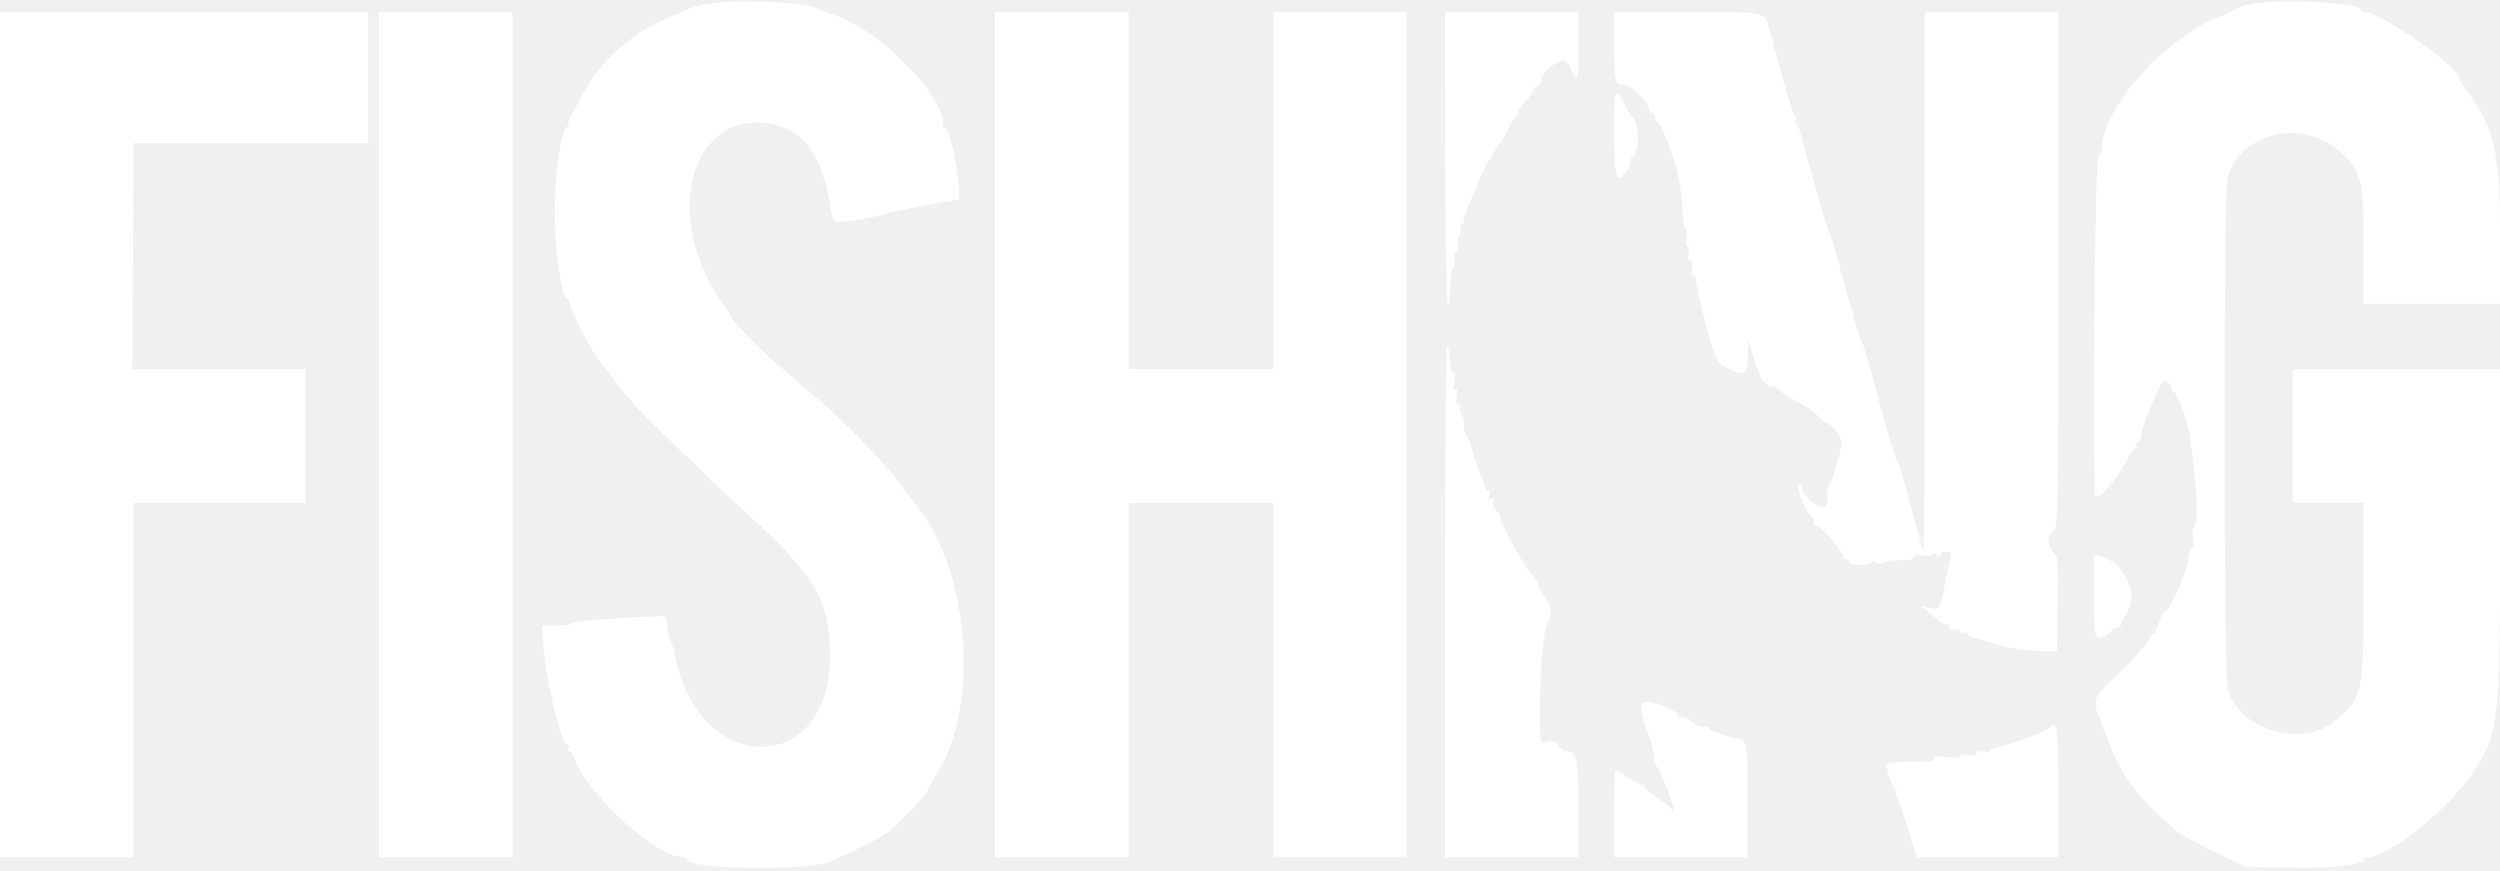
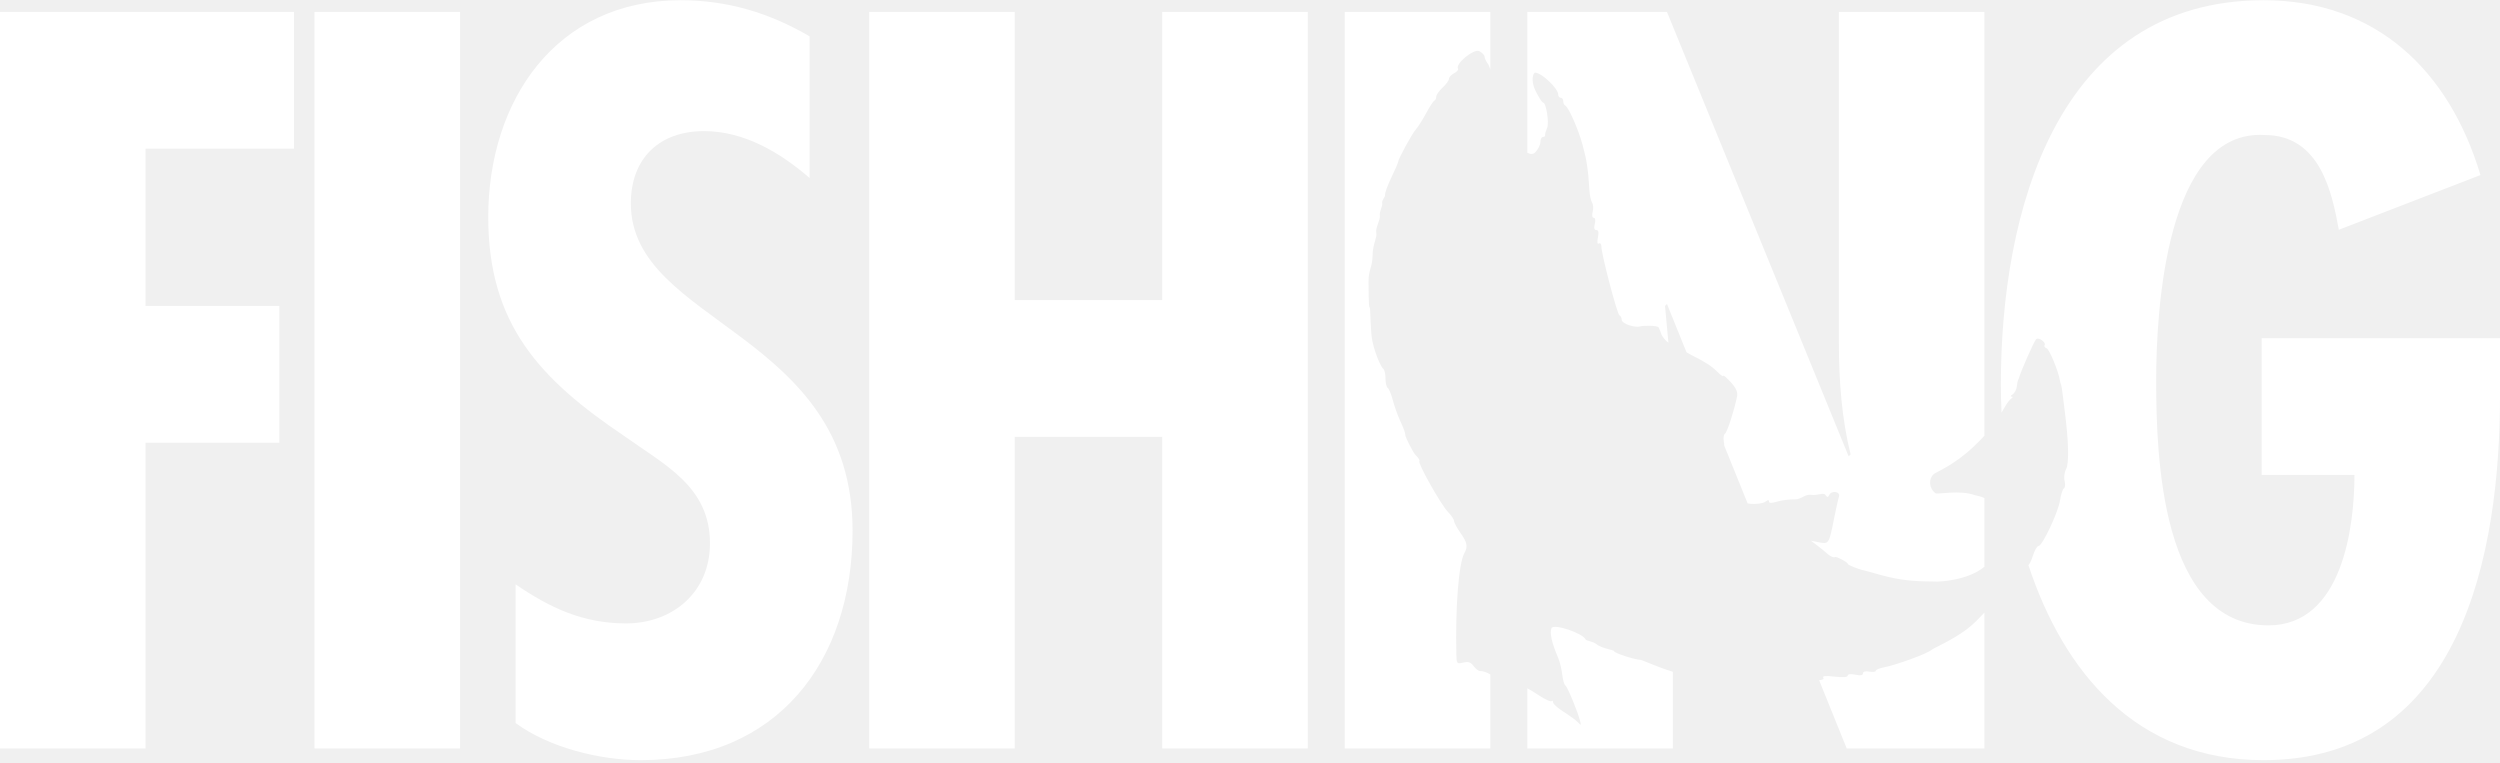
- <svg xmlns="http://www.w3.org/2000/svg" clip-rule="evenodd" fill-rule="evenodd" stroke-linejoin="round" stroke-miterlimit="2" viewBox="0 0 600 209">
-   <g fill="#fff">
-     <path d="m169.466.992c-1.62.312-3.534.853-4.254 1.201-.719.348-2.927 1.297-4.907 2.112-8.839 3.633-16.348 10.415-20.54 18.547-1.3 2.518-2.671 4.952-3.049 5.406-.379.454-.508 1.116-.288 1.473.22.355.13.646-.199.646-1.455 0-3.056 10.793-3.056 20.611 0 9.706 1.597 20.611 3.017 20.611.309 0 .515.22.458.49-.311 1.508 5.523 12.867 7.981 15.54.993 1.079 2.506 3.014 3.364 4.299 2.011 3.013 5.894 7.173 13.62 14.594 3.42 3.283 7.592 7.296 9.273 8.915 1.681 1.618 5.642 5.299 8.805 8.178 16.003 14.575 19.512 20.63 19.528 33.697.036 29.522-31.998 29.117-37.33-.472-.246-1.36-.679-2.771-.967-3.135-.286-.364-.616-1.837-.731-3.271-.117-1.436-.508-2.598-.868-2.584-11.215.417-21.919 1.241-21.919 1.684 0 .32-1.661.581-3.693.581h-3.692l.44 5.283c.733 8.786 4.345 23.506 5.767 23.506.33 0 .419.295.197.655s-.112.655.245.655c.356 0 .852.662 1.1 1.471 2.582 8.418 19.619 24.047 26.212 24.047.497 0 .905.266.905.595 0 2.369 29.349 2.763 34.352.459 13.249-6.098 13.393-6.187 18.339-11.28 2.689-2.769 4.888-5.265 4.888-5.545 0-.282 1.161-2.369 2.58-4.639 10.477-16.765 7.355-50.169-6.101-65.305-.801-.899-2.302-2.907-3.339-4.461-2.348-3.52-14.486-15.942-19.312-19.763-1.978-1.567-4.041-3.324-4.58-3.901-.54-.579-2.34-2.128-3.997-3.445-3.422-2.712-11.897-11.314-12.3-12.48-.145-.425-.908-1.654-1.696-2.734-13.933-19.1-9.318-43.876 8.162-43.825 9.25.025 15.23 6.592 17.182 18.872.689 4.323.974 4.997 2.121 4.992 2.312-.009 9.779-1.304 11.139-1.933 1.087-.504 15.918-3.295 17.503-3.295 1.388 0-1.289-16.091-2.836-17.048-.391-.241-.7-.621-.684-.844.492-7.261-15.302-23.176-26.416-26.617-1.439-.446-2.921-1.049-3.292-1.342-2.144-1.686-20.437-2.495-27.132-1.201z" />
-     <path d="m539.804 1.071c-1.619.361-3.092.859-3.271 1.11-.18.25-1.772.997-3.537 1.659-13.063 4.902-28.525 22.125-28.525 31.775 0 .658-.368 1.318-.817 1.467-.935.313-1.611 82.293-.678 82.266 1.521-.044 5.142-4.458 7.976-9.727.506-.941 1.241-1.926 1.635-2.19.421-.281.447-.489.064-.501-.36-.011-.24-.282.268-.603.507-.322.997-1.275 1.09-2.118.092-.841.229-1.604.305-1.695.074-.09.197-.385.271-.655.528-1.892 3.811-9.584 4.374-10.244.592-.694 2.672.806 2.193 1.582-.174.28.075.66.554.844.713.274 3.056 6.207 3.409 8.637.052.36.173.802.267.981s.287 1.358.427 2.618c.142 1.258.389 3.321.549 4.579.988 7.79 1.132 13.934.362 15.375-.453.845-.637 2.277-.41 3.182s.151 1.809-.169 2.006c-.319.197-.774 1.647-1.01 3.223-.488 3.248-4.566 12.202-5.558 12.202-.361 0-1.007 1.176-1.438 2.616-.431 1.441-1.04 2.618-1.351 2.618-.312 0-.848.736-1.189 1.636-.342.9-.924 1.635-1.294 1.635-.367 0-.669.303-.669.674s-2.495 3.074-5.546 6.004c-5.823 5.598-5.949 5.893-4.295 10.007.289.72 1.345 3.517 2.348 6.217 2.531 6.817 6.741 12.819 12.495 17.812 1.359 1.178 3.026 2.687 3.704 3.351.678.663 4.664 2.87 8.858 4.902l7.626 3.697 10.395.237c10.117.233 18.068-.628 18.068-1.954 0-.31.408-.564.905-.564 4.859 0 18.815-10.945 24.613-19.303 6.943-10.008 7.197-12.083 7.197-58.604v-39.215h-49.727v32.061h17.012v20.492c0 25.324-.272 26.542-7.174 32.088-7.917 6.363-22.81 1.789-25.481-7.827-.96-3.461-.99-119.306-.032-122.76 3.083-11.096 18.806-14.442 27.485-5.846 4.79 4.744 5.202 6.593 5.202 23.362v12.727h32.715v-15.663c0-20.211-1.281-26.251-7.326-34.527-1.369-1.874-2.489-3.622-2.489-3.887 0-2.714-18.783-15.934-22.639-15.934-.504 0-.916-.254-.916-.565 0-1.801-20.123-2.747-26.826-1.26z" />
-     <path d="m491.987 174.597c-1.046.976-8.972 3.986-12.216 4.639-1.17.234-2.127.657-2.127.939 0 .28-.736.371-1.634.199-1.008-.194-1.637-.013-1.637.47 0 .529-.635.642-1.962.351-1.193-.262-1.963-.167-1.963.243 0 .43-1.232.531-3.374.277-2.471-.293-3.25-.197-2.906.357.341.554-1.136.758-5.459.758-3.983 0-5.928.245-5.928.742 0 1.553 1.542 5.802 2.105 5.802.325 0 .399.307.167.683-.233.374-.133 1.038.22 1.471.351.435 1.567 3.807 2.701 7.497l2.061 6.707h33.968v-15.666c0-15.512-.215-17.152-2.016-15.469z" />
-     <path d="m394.125 168.773c-.495 1.291.087 3.988 1.694 7.841.449 1.08.937 3.124 1.08 4.542.146 1.417.515 2.742.822 2.945.541.355 3.14 6.872 3.796 9.525.283 1.138.212 1.18-.541.327-.477-.54-2.119-1.797-3.647-2.79-1.53-.994-2.781-2.148-2.781-2.561 0-.416-.185-.57-.41-.345-.227.226-1.677-.461-3.227-1.526-1.547-1.067-2.983-1.938-3.187-1.938-.206 0-.373 4.712-.373 10.469v10.47h32.06v-13.703c0-13.697-.14-14.603-2.289-14.779-1.912-.156-6.871-1.853-6.871-2.348 0-.318-.222-.543-.491-.501-1.434.227-2.735-.211-4.074-1.372-.821-.711-1.725-1.152-2.007-.978-.282.176-.612.073-.733-.229-.692-1.723-8.317-4.36-8.821-3.049z" />
-     <path d="m347.274 83.098c-.27.273-.492 27.976-.492 61.565v61.069h32.062v-11.676c0-12.085-.396-13.842-3.122-13.842-.401 0-1.152-.604-1.668-1.342-.713-1.017-1.354-1.237-2.655-.91-1.622.406-1.718.294-1.773-2.095-.291-12.58.603-24.41 2.048-27.112.96-1.794.77-2.827-1.008-5.448-.9-1.326-1.636-2.75-1.636-3.163 0-.415-.707-1.505-1.571-2.425-1.787-1.9-7.854-13.075-7.366-13.564.178-.176-.236-.879-.917-1.56-.751-.751-1.072-1.676-.817-2.343.309-.806.188-.959-.445-.568-.651.403-.776.184-.499-.875.202-.776.103-1.246-.223-1.044-.327.201-.631.053-.677-.326-.135-1.15-.278-1.569-1.457-4.274-.623-1.429-1.45-3.862-1.838-5.408-.391-1.546-.968-2.971-1.284-3.166-.314-.195-.573-1.351-.573-2.568 0-1.216-.282-2.387-.625-2.599-.344-.213-.461-.82-.257-1.347.202-.529.005-.962-.438-.962-.551 0-.68-.633-.407-1.995.277-1.389.176-1.858-.335-1.54-.524.323-.604-.254-.277-1.995.3-1.596.229-2.307-.202-2.039-.41.252-.739-.994-.861-3.268-.109-2.021-.417-3.453-.687-3.18z" />
-     <path d="m270.882 88.61v-85.714h-32.06v202.836h32.06v-85.061h34.68v85.061h32.06v-202.836h-32.06v85.714z" />
-     <path d="m90.948 2.896h32.06v202.836h-32.06z" />
-     <path d="m88.331 34.303v-31.407h-88.331v202.836h32.06v-85.061h41.222v-32.061h-41.548l.355-54.307z" />
-     <path d="m387.36 10.911c.01 8.734.179 9.341 2.607 9.481 1.711.098 5.889 4.244 5.889 5.841 0 .479.294.871.655.871.36 0 .655.417.655.929 0 .509.22 1.024.489 1.144.854.378 3.335 6.191 4.477 10.482 1.072 4.029 1.455 6.643 1.755 11.982.081 1.439.397 3.003.701 3.473.303.471.371 1.575.151 2.453-.233.927-.116 1.599.278 1.599.398 0 .508.678.268 1.637-.271 1.082-.138 1.634.396 1.634.552 0 .682.634.408 1.997-.246 1.237-.154 1.844.245 1.595.355-.218.645.127.645.767 0 2.075 4.087 18.208 4.671 18.433.31.121.564.648.564 1.172 0 1.072 5.115 3.5 6.379 3.029.523-.195.839-1.755.877-4.325l.058-4.02.859 3.126c.474 1.718 1.085 3.633 1.358 4.252.273.621.534 1.276.577 1.455.307 1.252 2.041 3.089 2.683 2.842.43-.165 1.282.202 1.896.815.612.614 2.048 1.6 3.191 2.195 3.738 1.945 5.246 2.959 6.781 4.549.833.862 1.513 1.338 1.513 1.058 0-.283.871.484 1.934 1.703 1.397 1.598 1.842 2.67 1.606 3.85-.784 3.91-2.545 9.522-3.107 9.909-.336.232-.465 1.187-.286 2.122.472 2.473-.941 3.387-3.074 1.988-1.748-1.146-3.362-3.454-3.085-4.415.086-.297-.129-.364-.479-.148-.85.526.918 5.477 2.593 7.259.712.756 1.083 1.587.825 1.844-.257.258.107.627.812.82 1.377.38 6.621 6.602 6.35 7.538-.089.31.206.491.655.401.451-.091.754.176.676.589-.179.948 4.405 1.021 5.539.087.563-.463.818-.458.818.016 0 .479.65.485 2.127.018 1.169-.369 3.231-.63 4.58-.582 1.489.053 2.455-.213 2.455-.678 0-.51.763-.643 2.289-.394 1.537.248 2.293.115 2.301-.405.005-.476.28-.396.704.204.522.739.776.779 1.026.163.564-1.391 2.991-1.018 2.543.391-.211.665-.82 3.491-1.354 6.281-1.205 6.299-1.285 6.423-3.81 5.899l-2.065-.429 1.552 1.209c.852.663 2.113 1.734 2.804 2.376.69.644 1.539.994 1.885.779.346-.213.63.053.63.595 0 .63.47.891 1.31.729.718-.138 1.308.075 1.308.474s.193.533.429.295c.238-.236.856-.077 1.376.353.52.431 1.283.855 1.696.942.414.087 2.371.636 4.35 1.22 4.329 1.277 7.726 1.806 12.105 1.89l3.271.06.181-11.446c.147-9.424.01-11.571-.776-12.146-1.7-1.243-1.911-3.816-.422-5.163 1.34-1.213 1.345-1.482 1.345-62.949v-61.73h-32.062v64.885c0 35.686-.121 64.763-.268 64.612-.252-.255-2.536-8.487-4.796-17.283-.553-2.16-1.222-4.073-1.483-4.254-.435-.298-3.461-10.7-6.661-22.893-.708-2.696-1.519-5.199-1.805-5.563-.494-.628-2.769-8.435-6.01-20.616-.813-3.06-1.657-5.709-1.874-5.889-.342-.284-4.142-13.447-6.659-23.065-.447-1.709-1.063-3.108-1.37-3.108s-.368-.307-.135-.683c.232-.375.144-1.038-.197-1.471-.341-.435-1.716-4.766-3.058-9.623-1.34-4.858-2.767-10.01-3.168-11.452-1.031-3.7-.357-3.576-19.605-3.588l-17.501-.009.009 8.015z" />
-     <path d="m502.517 141.761c.012 12.161.303 12.931 3.776 10.008 1.058-.889 2.184-1.406 2.505-1.145.319.259.385.227.145-.071-.238-.3.304-1.624 1.205-2.944 2.171-3.179 1.827-6.812-1.011-10.67-1.127-1.532-2.054-2.506-2.059-2.166-.005.341-.225.297-.49-.097-.264-.394-1.29-.916-2.281-1.158l-1.799-.44z" />
-     <path d="m346.828 37.082c.027 18.804.3 34.778.609 35.497.387.899.577-.176.609-3.435.028-2.93.316-4.744.752-4.744.444 0 .547-.727.276-1.963-.292-1.324-.178-1.963.349-1.963.495 0 .675-.717.492-1.963-.158-1.079-.011-1.963.33-1.963.339 0 .463-.589.275-1.308-.188-.72-.064-1.308.279-1.308.342 0 .545-.369.45-.818-.094-.451.631-2.547 1.608-4.659.978-2.113 1.777-4.023 1.777-4.243 0-.742 3.589-7.552 4.581-8.693.539-.621 1.718-2.549 2.618-4.281.9-1.734 1.856-3.25 2.126-3.371.27-.118.49-.603.49-1.075s.731-1.551 1.625-2.4c.893-.846 1.63-1.897 1.635-2.335.007-.437.609-1.115 1.338-1.505.732-.391 1.184-.944 1.007-1.23-.783-1.266 4.091-5.413 5.482-4.668.74.396 1.354 1.077 1.367 1.514.01.438.452 1.367.981 2.066.861 1.137.96.408.96-7.034v-8.304h-32.062z" />
-     <path d="m387.36 31.522c.012 10.716.451 12.445 2.579 10.161.734-.79 1.338-2.038 1.338-2.773 0-.734.293-1.336.653-1.336s.609-.22.55-.492c-.057-.269.124-1.008.401-1.643.582-1.331-.129-7.025-.878-7.025-.277 0-1.193-1.473-2.036-3.273-2.302-4.916-2.618-4.144-2.607 6.381z" />
+ <svg xmlns="http://www.w3.org/2000/svg" width="100%" height="100%" viewBox="0 0 600 183" version="1.1" xml:space="preserve" style="fill-rule:evenodd;clip-rule:evenodd;stroke-linejoin:round;stroke-miterlimit:2;">
+   <g id="playlist_fishing">
+     <path d="M0,2.866l0,176.758l34.93,-0l-0,-73.376l32.116,0l0,-32.82l-32.116,0l-0,-37.742l35.632,-0l0,-32.82l-70.562,-0Z" style="fill:#fff;fill-rule:nonzero;" />
+     <rect x="75.478" y="2.866" width="34.93" height="176.758" style="fill:#fff;fill-rule:nonzero;" />
+     <path d="M194.303,8.727c-9.611,-5.627 -19.691,-8.674 -30.944,-8.674c-30.007,-0 -46.182,24.146 -46.182,52.042c-0,25.787 12.425,38.915 32.585,52.512c9.846,7.033 20.63,12.19 20.63,25.787c-0,11.721 -8.908,19.223 -20.161,19.223c-10.315,0 -18.285,-3.751 -26.49,-9.377l-0,33.289c7.97,5.86 20.161,8.908 30.007,8.908c32.819,-0 50.87,-23.677 50.87,-55.09c0,-47.824 -53.215,-49.465 -53.215,-78.533c0,-10.784 6.799,-17.348 17.582,-17.348c9.612,-0 18.286,5.157 25.318,11.252l0,-33.991Z" style="fill:#fff;fill-rule:nonzero;" />
+     <path d="M208.608,2.866l-0,176.758l34.929,-0l0,-74.782l35.399,-0l-0,74.782l34.929,-0l0,-176.758l-34.929,-0l-0,69.156l-35.399,-0l0,-69.156l-34.929,-0Z" style="fill:#fff;fill-rule:nonzero;" />
+     <path d="M480.365,99.043c0.27,-0.449 0.545,-0.925 0.828,-1.432c0.471,-0.845 1.156,-1.73 1.523,-1.968c0.392,-0.252 0.416,-0.438 0.059,-0.449c-0.335,-0.01 -0.223,-0.254 0.25,-0.543c0.473,-0.288 0.929,-1.145 1.015,-1.902c0.086,-0.756 0.213,-1.442 0.284,-1.523c0.07,-0.082 0.184,-0.346 0.253,-0.589c0.492,-1.7 3.55,-8.612 4.075,-9.205c0.552,-0.623 2.49,0.724 2.043,1.421c-0.162,0.252 0.07,0.593 0.516,0.759c0.665,0.246 2.848,5.577 3.177,7.76c0.048,0.324 0.16,0.721 0.248,0.882c0.087,0.161 0.267,1.22 0.398,2.353c0.132,1.13 0.362,2.984 0.511,4.114c0.921,7 1.055,12.521 0.337,13.816c-0.421,0.759 -0.593,2.046 -0.382,2.859c0.212,0.814 0.141,1.625 -0.157,1.802c-0.297,0.177 -0.721,1.48 -0.941,2.896c-0.454,2.919 -4.254,10.964 -5.178,10.964c-0.336,0 -0.938,1.058 -1.34,2.351c-0.322,1.041 -0.752,1.928 -1.059,2.236c8.448,25.57 25.778,46.792 56.444,46.792c47.588,-0 56.731,-49.933 56.731,-87.441l-0,-13.832l-57.2,0l-0,32.82l22.27,0c0,12.19 -2.813,36.102 -20.629,36.102c-25.787,-0 -26.959,-40.556 -26.959,-58.841c-0,-16.645 2.344,-60.248 26.021,-58.841c13.362,-0 16.176,13.831 17.817,22.739l33.991,-13.128c-7.501,-25.084 -25.083,-41.962 -52.042,-41.962c-49.933,-0 -63.061,51.339 -63.061,92.129c-0,2.252 0.051,4.542 0.157,6.861Zm-122.692,-82.355l0,-13.822l-34.929,-0l-0,176.758l34.929,-0l0,-17.773c-0.812,-0.463 -1.686,-0.808 -2.465,-0.808c-0.374,0 -1.073,-0.542 -1.555,-1.205c-0.664,-0.914 -1.261,-1.112 -2.473,-0.818c-1.512,0.365 -1.601,0.264 -1.652,-1.882c-0.271,-11.304 0.562,-21.935 1.908,-24.362c0.895,-1.612 0.718,-2.54 -0.939,-4.896c-0.838,-1.191 -1.525,-2.47 -1.525,-2.842c0,-0.373 -0.658,-1.352 -1.463,-2.178c-1.665,-1.708 -7.317,-11.749 -6.862,-12.189c0.165,-0.158 -0.22,-0.79 -0.855,-1.402c-0.699,-0.675 -2.435,-4.291 -2.478,-4.633c-0.126,-1.033 -0.26,-1.41 -1.358,-3.84c-0.58,-1.284 -1.351,-3.47 -1.713,-4.859c-0.364,-1.389 -0.901,-2.67 -1.195,-2.845c-0.293,-0.176 -0.534,-1.214 -0.534,-2.308c-0,-1.092 -0.263,-2.145 -0.582,-2.335c-0.321,-0.191 -1.761,-2.937 -2.552,-6.531c-0.537,-2.445 -0.425,-8.385 -0.676,-8.139c-0.251,0.246 -0.255,-5.535 -0.255,-6.238c-0,-2.928 0.945,-3.372 0.974,-6.3c0.027,-2.633 1.142,-4.271 0.889,-5.381c-0.271,-1.19 1.023,-3.054 0.852,-4.174c-0.147,-0.969 0.74,-2.293 0.564,-2.939c-0.175,-0.647 0.767,-1.507 0.68,-1.91c-0.088,-0.405 0.587,-2.289 1.498,-4.187c0.911,-1.899 1.655,-3.615 1.655,-3.813c-0,-0.666 3.343,-6.785 4.268,-7.811c0.502,-0.558 1.6,-2.29 2.439,-3.846c0.838,-1.559 1.729,-2.92 1.98,-3.029c0.252,-0.107 0.457,-0.542 0.457,-0.966c-0,-0.425 0.681,-1.394 1.514,-2.156c0.832,-0.761 1.518,-1.705 1.523,-2.099c0.007,-0.393 0.567,-1.002 1.247,-1.353c0.681,-0.35 1.103,-0.848 0.937,-1.105c-0.729,-1.137 3.812,-4.864 5.108,-4.194c0.69,0.356 1.262,0.968 1.273,1.36c0.01,0.394 0.422,1.228 0.915,1.857c0.06,0.077 0.232,0.553 0.451,1.193Zm8.879,148.522l-0,14.414l34.929,-0l0,-18.392c-4.239,-1.342 -7.293,-2.819 -7.704,-2.852c-1.781,-0.14 -6.401,-1.665 -6.401,-2.11c0,-0.285 -3.006,-0.639 -4.253,-1.682c-0.765,-0.64 -2.44,-0.814 -2.553,-1.085c-0.645,-1.548 -7.748,-3.918 -8.217,-2.739c-0.462,1.159 0.081,3.583 1.577,7.045c0.418,0.97 0.873,2.807 1.007,4.081c0.136,1.273 0.479,2.464 0.766,2.646c0.504,0.319 2.925,6.175 3.536,8.559c0.263,1.022 0.197,1.061 -0.504,0.294c-0.445,-0.485 -1.974,-1.614 -3.398,-2.507c-1.425,-0.893 -2.591,-1.93 -2.591,-2.302c0,-0.373 -0.172,-0.512 -0.382,-0.309c-0.212,0.202 -1.562,-0.415 -3.006,-1.372c-1.222,-0.812 -2.369,-1.498 -2.806,-1.689Zm109.711,-18.196c-1.328,1.416 -2.763,2.939 -4.342,4.093c-3.83,2.801 -7.881,4.424 -8.397,4.889c-0.974,0.877 -8.359,3.582 -11.381,4.169c-1.09,0.21 -1.981,0.59 -1.981,0.843c-0,0.252 -0.686,0.334 -1.523,0.179c-0.939,-0.174 -1.524,-0.011 -1.524,0.423c-0,0.475 -0.592,0.577 -1.829,0.315c-1.111,-0.236 -1.829,-0.15 -1.829,0.219c0,0.386 -1.147,0.477 -3.143,0.249c-2.302,-0.264 -3.028,-0.177 -2.707,0.32c0.166,0.259 -0.129,0.433 -1.018,0.54l6.62,16.371l33.054,-0l0,-32.61Zm-109.711,-110.359c0.749,0.41 1.423,0.403 1.9,-0.09c0.685,-0.71 1.247,-1.831 1.247,-2.491c-0,-0.66 0.273,-1.201 0.608,-1.201c0.336,-0 0.567,-0.198 0.513,-0.442c-0.053,-0.242 0.226,-1.16 0.484,-1.731c0.542,-1.196 -0.231,-6.058 -0.929,-6.058c-0.258,0 -1.111,-1.323 -1.897,-2.94c-1.105,-2.278 -0.581,-4.301 0,-4.268c1.594,0.088 5.487,3.813 5.487,5.248c-0,0.431 0.274,0.783 0.61,0.783c0.335,0 0.61,0.375 0.61,0.834c-0,0.458 0.205,0.921 0.456,1.029c0.796,0.34 3.107,5.563 4.17,9.419c0.999,3.62 1.356,5.969 1.636,10.766c0.076,1.293 0.37,2.698 0.653,3.121c0.283,0.423 0.345,1.415 0.14,2.204c-0.216,0.833 -0.107,1.437 0.26,1.437c0.37,-0 0.473,0.609 0.25,1.47c-0.253,0.973 -0.129,1.469 0.368,1.469c0.515,0 0.635,0.569 0.381,1.794c-0.23,1.112 -0.144,1.657 0.228,1.434c0.331,-0.196 0.6,0.113 0.6,0.689c0,1.864 3.808,16.361 4.352,16.563c0.289,0.109 0.526,0.582 0.526,1.053c-0,0.963 3.281,1.999 4.458,1.577c0.488,-0.176 4.166,-0.281 4.421,0.276c0.255,0.558 0.498,1.147 0.537,1.308c0.205,0.804 1.091,1.879 1.798,2.343l-0.813,-8.823l0.469,-0.469l4.687,11.592c0.371,0.227 0.749,0.44 1.098,0.615c3.483,1.747 4.888,2.658 6.318,4.087c0.776,0.775 1.409,1.202 1.409,0.951c0,-0.254 0.812,0.435 1.802,1.53c1.302,1.436 1.717,2.399 1.497,3.46c-0.731,3.513 -2.371,8.556 -2.896,8.903c-0.312,0.209 -0.433,1.067 -0.266,1.908c0.067,0.337 0.093,0.641 0.083,0.911l5.618,13.893c1.252,0.274 3.622,0.134 4.372,-0.461c0.524,-0.416 0.762,-0.412 0.762,0.014c0,0.431 0.606,0.436 1.981,0.016c1.09,-0.331 3.011,-0.566 4.268,-0.523c1.387,0.048 2.425,-1.319 3.847,-1.096c1.432,0.223 2.977,-0.586 3.372,-0.047c0.486,0.663 0.723,0.7 0.956,0.146c0.526,-1.25 2.786,-0.915 2.369,0.351c-0.197,0.598 -0.764,3.137 -1.261,5.644c-1.123,5.66 -1.197,5.772 -3.55,5.301l-1.923,-0.386l1.445,1.086c0.793,0.597 1.969,1.558 2.612,2.136c0.643,0.579 1.434,0.893 1.756,0.7c0.323,-0.192 3.026,1.257 3.026,1.615c0,0.359 2.877,1.351 3.262,1.429c0.386,0.078 2.209,0.571 4.053,1.096c4.033,1.148 7.198,1.623 11.277,1.698l3.047,0.055c0,-0 7.043,-0.143 11.167,-3.567l0,-16.488c-0.374,-0.179 -0.821,-0.34 -1.261,-0.443l-1.01,-0.238c-3.684,-1.343 -8.979,-0.132 -9.45,-0.464c-1.584,-1.116 -1.781,-3.429 -0.393,-4.639c0.483,-0.421 4.977,-2.174 9.635,-6.666c0.89,-0.858 1.701,-1.654 2.479,-2.498l0,-101.714l-34.929,-0l-0,79.471c-0,9.142 0.703,18.285 2.813,26.724l-0.469,0.469l-43.603,-106.664l-33.523,-0l-0,33.789Z" style="fill:#fff;fill-rule:nonzero;" />
  </g>
</svg>
